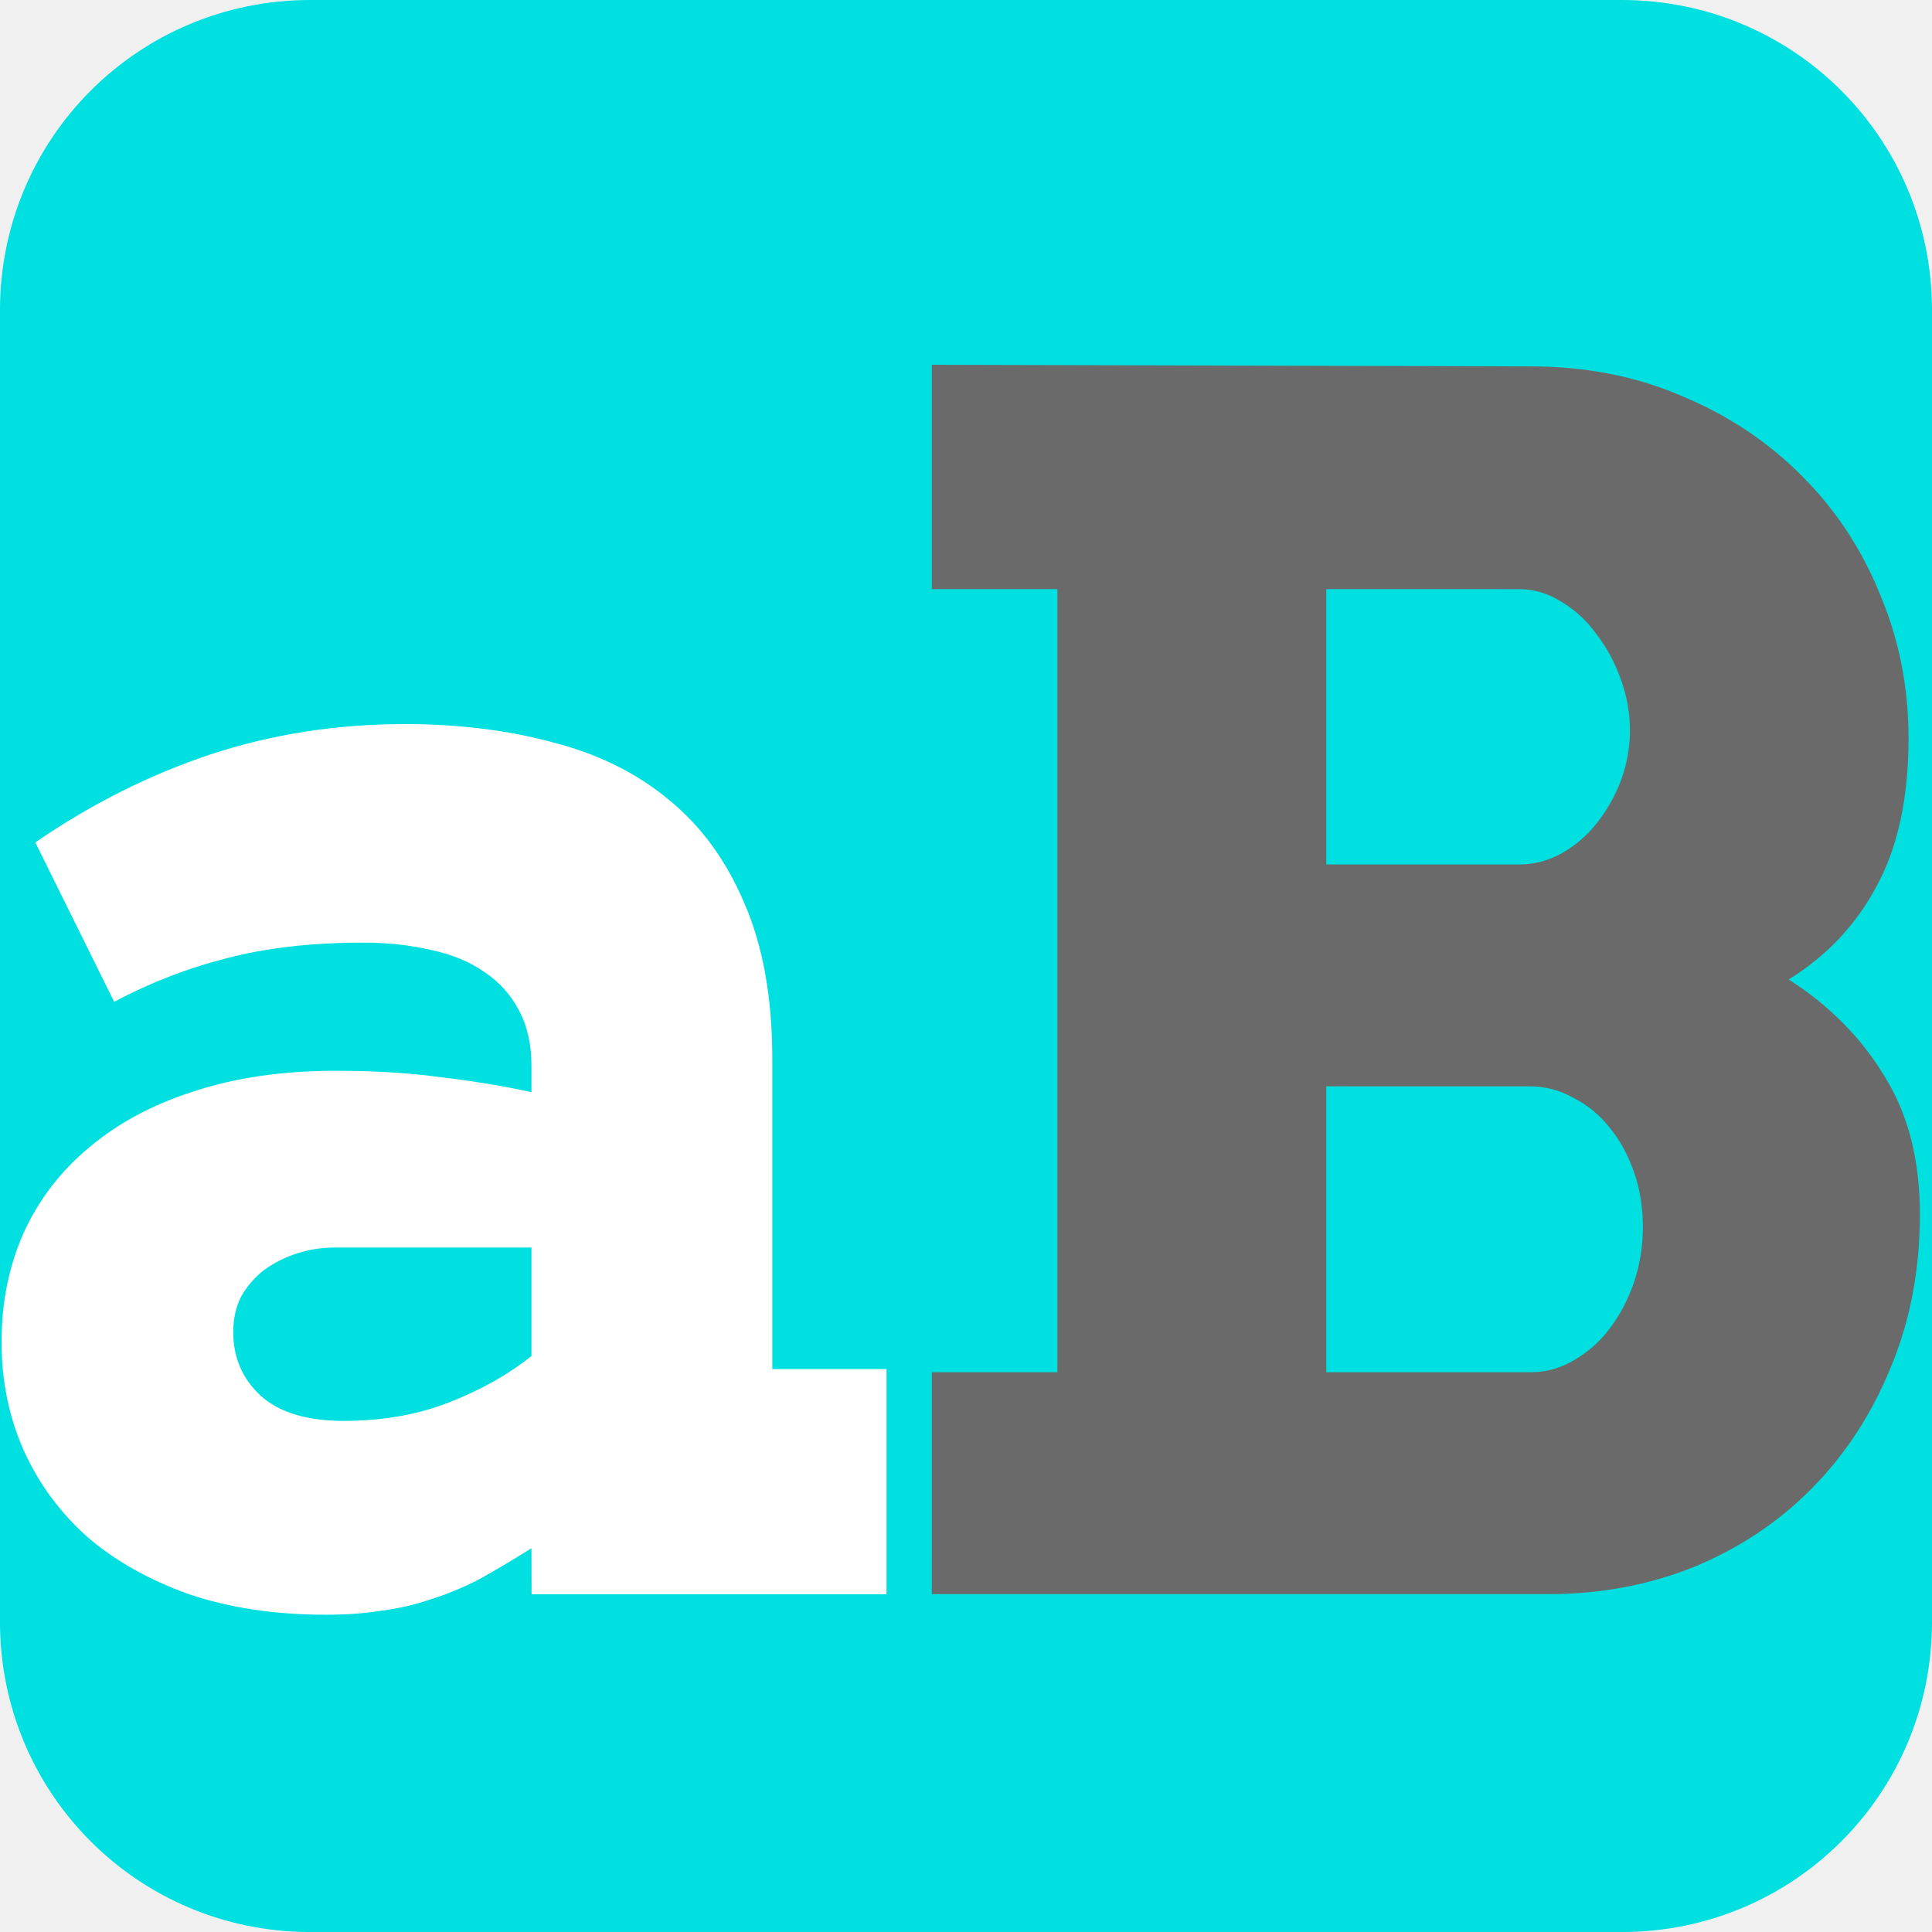
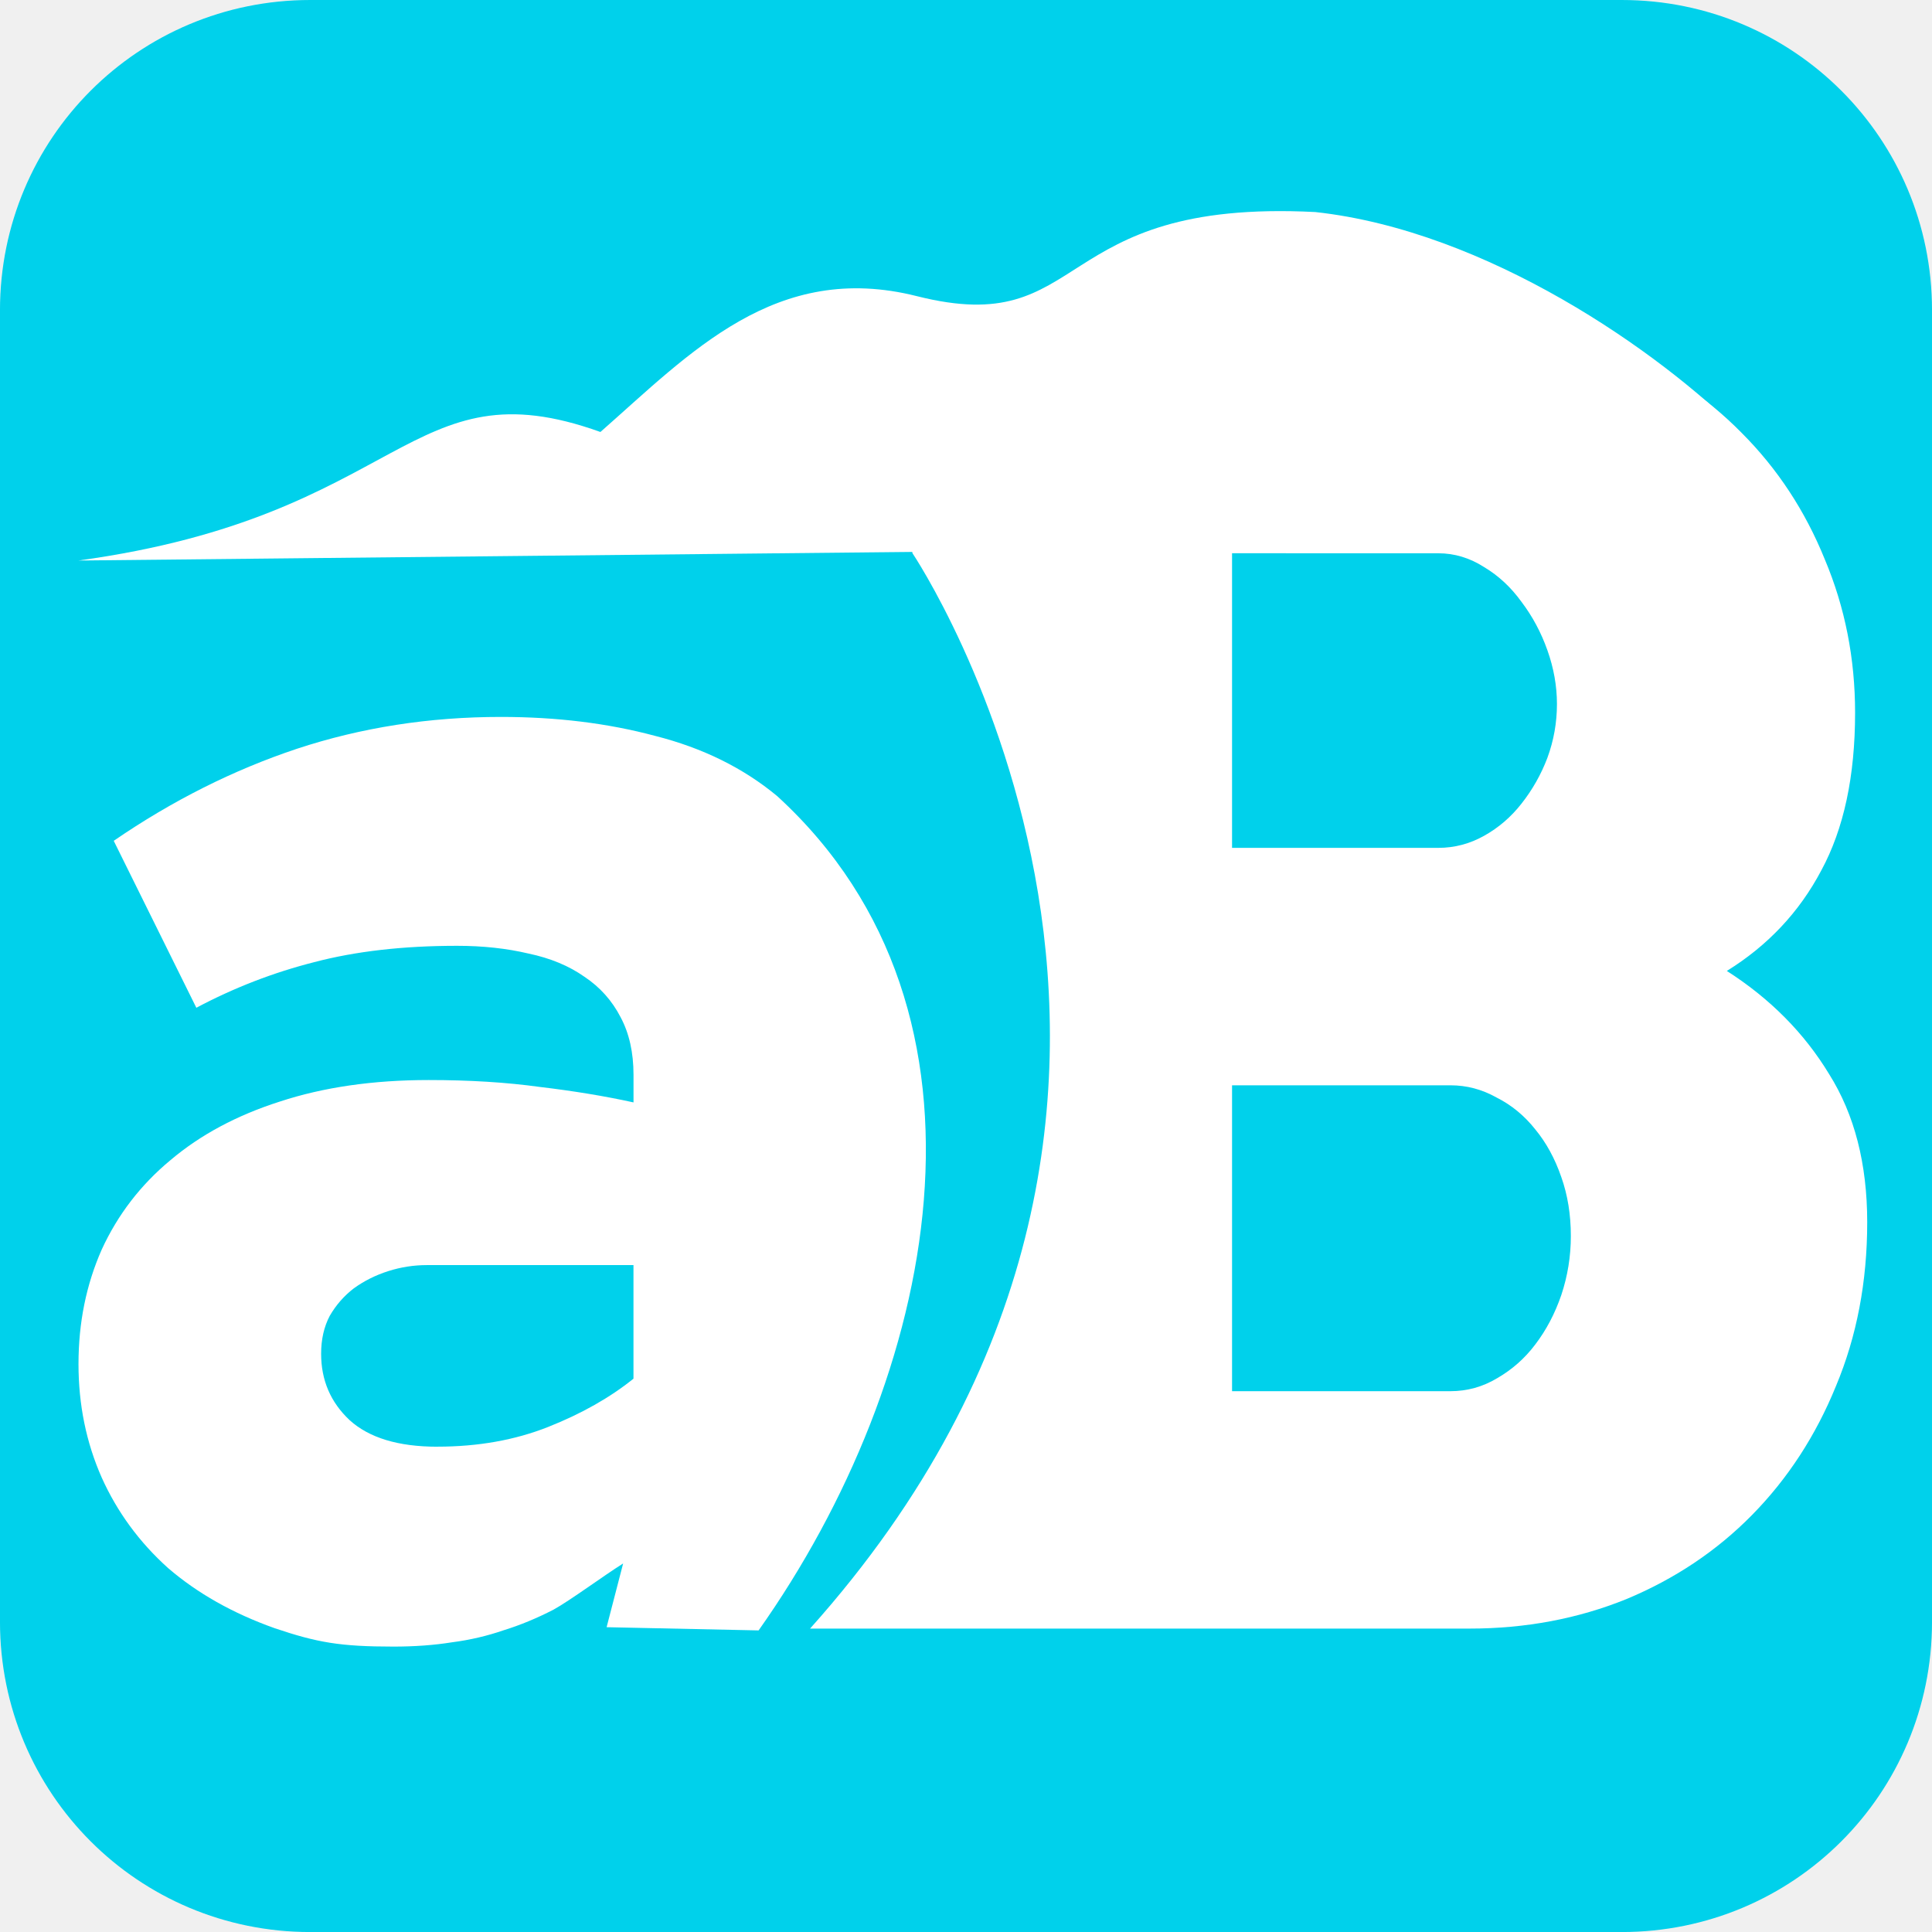
<svg xmlns="http://www.w3.org/2000/svg" width="49.903mm" height="49.903mm" viewBox="0 0 49.903 49.903" version="1.1" id="svg1">
  <defs id="defs1">
    <rect x="76.587" y="78.874" width="129.741" height="141.744" id="rect3" />
  </defs>
  <g id="layer1" transform="translate(-90.4875,-149.225)">
-     <path id="rect2" style="fill:#00e0e0;stroke-width:0.601;stroke-linecap:square" d="M 98.502,149.225 H 132.376 c 4.44,0 8.015,3.575 8.015,8.015 v 33.874 c 0,4.44 -3.575,8.015 -8.015,8.015 H 98.502 c -4.44,0 -8.015,-3.575 -8.015,-8.015 v -33.874 c 0,-4.44 3.575,-8.015 8.015,-8.015 z" />
-     <path d="m -189.215,104.215 q -0.467,-0.743 -0.806,-1.358 -0.318,-0.615 -0.509,-1.231 -0.212,-0.615 -0.297,-1.273 -0.106,-0.658 -0.106,-1.443 0,-1.974 0.531,-3.544 0.552,-1.549 1.486,-2.632 0.955,-1.061 2.228,-1.634 1.295,-0.573 2.801,-0.573 1.528,0 2.823,0.573 1.295,0.594 2.207,1.698 0.934,1.104 1.443,2.695 0.531,1.613 0.531,3.671 0,1.507 -0.17,2.738 -0.149,1.252 -0.382,2.313 h 0.679 q 0.828,0 1.422,-0.318 0.615,-0.318 0.997,-0.891 0.403,-0.573 0.573,-1.379 0.191,-0.806 0.191,-1.761 0,-1.995 -0.403,-3.523 -0.382,-1.507 -1.125,-2.907 l 4.117,-2.037 q 1.486,2.165 2.271,4.52 0.785,2.377 0.785,5.03 0,2.059 -0.467,3.799 -0.446,1.761 -1.486,3.014 -1.019,1.252 -2.674,1.952 -1.655,0.722 -4.032,0.722 h -8.001 v 2.95 h -5.815 v -9.168 z m 3.289,-4.839 q 0,1.507 0.488,2.738 0.488,1.231 1.188,2.101 h 2.801 v -5.093 q 0,-0.488 -0.149,-0.955 -0.149,-0.467 -0.424,-0.849 -0.276,-0.361 -0.679,-0.594 -0.403,-0.212 -0.934,-0.212 -0.976,0 -1.634,0.7 -0.658,0.722 -0.658,2.165 z" id="text2" style="font-weight:bold;font-size:43.462px;line-height:1.2;font-family:Arvo;-inkscape-font-specification:'Arvo Bold';letter-spacing:-3.384px;writing-mode:tb-rl;fill:#ffffff;stroke-width:2.178;stroke-linecap:square" transform="rotate(-90)" aria-label="a" />
-     <path d="m 173.06,81.374 v 3.431 h 21.405 v -3.431 h 6.132 l -0.044,16.358 q 0,2.28 -0.819,4.161 -0.797,1.904 -2.191,3.276 -1.372,1.372 -3.232,2.125 -1.837,0.775 -3.918,0.775 -2.435,0 -4.029,-0.863 -1.594,-0.841 -2.568,-2.413 -1.062,1.66 -2.634,2.612 -1.549,0.974 -3.785,0.974 -2.28,0 -4.184,-0.797 -1.904,-0.775 -3.298,-2.147 -1.372,-1.35 -2.147,-3.21 -0.753,-1.859 -0.753,-4.007 v -16.845 z m 7.814,10.78 h -7.814 v 5.578 q 0,0.642 0.332,1.195 0.332,0.576 0.863,0.974 0.553,0.421 1.262,0.664 0.73,0.243 1.505,0.243 0.819,0 1.505,-0.243 0.708,-0.243 1.217,-0.664 0.531,-0.421 0.819,-0.996 0.31,-0.553 0.31,-1.173 z m 13.591,0 h -7.526 v 5.268 q 0,0.62 0.31,1.173 0.31,0.553 0.819,0.952 0.531,0.421 1.173,0.664 0.664,0.243 1.372,0.243 0.686,0 1.372,-0.243 0.686,-0.243 1.24,-0.664 0.553,-0.398 0.885,-0.952 0.354,-0.553 0.354,-1.173 z" id="text3" style="font-weight:bold;font-size:45.333px;line-height:1.2;font-family:Arvo;-inkscape-font-specification:'Arvo Bold';letter-spacing:-3.53px;writing-mode:tb-rl;white-space:pre;fill:#6a6a6a;stroke-width:2.272;stroke-linecap:square" transform="matrix(0,-0.9450183,0.9450183,0,37.65737,348.2149)" aria-label="B" />
+     <path id="rect2" style="fill:#00d1eb;stroke-width:0.601;stroke-linecap:square;fill-opacity:1" d="M 98.502,149.225 H 132.376 c 4.44,0 8.015,3.575 8.015,8.015 v 33.874 c 0,4.44 -3.575,8.015 -8.015,8.015 H 98.502 c -4.44,0 -8.015,-3.575 -8.015,-8.015 v -33.874 c 0,-4.44 3.575,-8.015 8.015,-8.015 z" />
+     <path style="fill:#dbdbdb;fill-opacity:1;stroke:none;stroke-width:0.32;stroke-linecap:square" d="m 166.881,167.868 h -19.288 l 2.545,-0.682 c 1.149,-1.95 2.298,-0.397 2.929,-0.535 1.46,-1.124 2.781,-1.218 4.317,-0.814 0,0 2.51,-1.101 4.377,1.12 z" id="path3" />
+     <path d="m 106.583,189.609 c -0.519,0.326 -1.367,0.955 -1.797,1.192 -0.43,0.222 -0.859,0.4 -1.289,0.533 -0.43,0.148 -0.874,0.252 -1.334,0.311 -0.459,0.074 -0.963,0.111 -1.511,0.111 -1.378,0 -1.974,-0.105 -3.07,-0.475 -1.082,-0.385 -2,-0.904 -2.756,-1.556 -0.741,-0.667 -1.311,-1.445 -1.711,-2.334 -0.4,-0.904 -0.6,-1.882 -0.6,-2.934 0,-1.067 0.2,-2.052 0.6,-2.956 0.415,-0.904 1.008,-1.674 1.778,-2.312 0.771,-0.652 1.711,-1.156 2.823,-1.511 1.126,-0.37 2.408,-0.556 3.845,-0.556 1.052,0 2.008,0.059 2.867,0.178 0.874,0.104 1.682,0.237 2.423,0.4 v -0.711 c 0,-0.578 -0.111,-1.074 -0.333,-1.489 -0.222,-0.43 -0.533,-0.778 -0.934,-1.045 -0.4,-0.282 -0.882,-0.482 -1.445,-0.6 -0.563,-0.133 -1.178,-0.2 -1.845,-0.2 -1.393,0 -2.623,0.141 -3.69,0.422 -1.052,0.267 -2.067,0.659 -3.045,1.178 l -2.134,-4.312 c 1.511,-1.037 3.09,-1.83 4.734,-2.378 1.66,-0.548 3.416,-0.822 5.268,-0.822 1.437,0 2.764,0.163 3.979,0.489 1.23,0.311 2.282,0.83 3.156,1.556 6.137,5.611 4.123,15.043 -0.48,21.55 l -3.926,-0.083 z m -4.8,-3.017 c 1.052,0 2.008,-0.17 2.867,-0.511 0.859,-0.341 1.593,-0.756 2.2,-1.245 v -2.934 h -5.335 c -0.341,0 -0.674,0.052 -1,0.156 -0.326,0.104 -0.622,0.252 -0.889,0.445 -0.252,0.193 -0.459,0.43 -0.622,0.711 -0.148,0.282 -0.222,0.608 -0.222,0.978 0,0.682 0.244,1.252 0.733,1.712 0.504,0.459 1.26,0.689 2.267,0.689 z" id="text2" style="font-weight:bold;font-size:43.462px;line-height:1.2;font-family:Arvo;-inkscape-font-specification:'Arvo Bold';letter-spacing:-3.384px;writing-mode:tb-rl;fill:#ffffff;fill-opacity:1;stroke-width:2.281;stroke-linecap:square" aria-label="a" />
+     <path d="m 114.057,163.515 -1.059,-6.2 c 2.962,-0.063 4.323,-0.013 7.28,0.024 l 7.673,0.021 c 1.537,0 2.939,0.276 4.208,0.828 1.283,0.537 2.387,1.276 3.313,2.216 0.925,0.925 1.641,2.014 2.149,3.268 0.522,1.238 0.783,2.559 0.783,3.962 0,1.641 -0.291,2.999 -0.873,4.074 -0.567,1.074 -1.38,1.94 -2.44,2.596 1.119,0.716 1.999,1.604 2.641,2.663 0.657,1.044 0.985,2.32 0.985,3.827 0,1.537 -0.269,2.947 -0.806,4.23 -0.522,1.283 -1.246,2.395 -2.171,3.335 -0.91,0.925 -1.992,1.649 -3.245,2.171 -1.253,0.507 -2.604,0.761 -4.051,0.761 h -17.033 c 12.178,-13.608 2.646,-27.776 2.646,-27.776 z m 8.254,13.743 v 7.901 h 5.64 c 0.433,0 0.836,-0.112 1.209,-0.336 0.388,-0.224 0.716,-0.515 0.985,-0.873 0.284,-0.373 0.507,-0.798 0.671,-1.276 0.164,-0.492 0.246,-1 0.246,-1.522 0,-0.552 -0.082,-1.059 -0.246,-1.522 -0.164,-0.477 -0.388,-0.888 -0.671,-1.231 -0.283,-0.358 -0.619,-0.634 -1.007,-0.828 -0.373,-0.209 -0.768,-0.313 -1.186,-0.313 z m 0,-13.743 v 7.61 h 5.327 c 0.418,0 0.813,-0.104 1.186,-0.313 0.373,-0.209 0.694,-0.485 0.962,-0.828 0.283,-0.358 0.507,-0.754 0.671,-1.186 0.164,-0.448 0.246,-0.91 0.246,-1.388 0,-0.463 -0.082,-0.925 -0.246,-1.388 -0.164,-0.463 -0.388,-0.88 -0.671,-1.253 -0.269,-0.373 -0.589,-0.671 -0.962,-0.895 -0.373,-0.239 -0.768,-0.358 -1.186,-0.358 z" id="text3" style="font-weight:bold;font-size:45.333px;line-height:1.2;font-family:Arvo;-inkscape-font-specification:'Arvo Bold';letter-spacing:-3.53px;writing-mode:tb-rl;white-space:pre;fill:#ffffff;fill-opacity:1;stroke-width:2.297;stroke-linecap:square" aria-label="B" />
+     <path style="fill:#ffffff;fill-opacity:1;stroke:none;stroke-width:0.651;stroke-linecap:square" d="m 92.513,163.703 37.459,-0.387 5.521,-2.862 c -2.144,-2.154 -6.602,-5.268 -11.032,-5.752 -6.902,-0.353 -5.807,3.304 -10.289,2.173 -3.645,-0.92 -5.852,1.465 -8.176,3.508 -4.973,-1.787 -5.038,2.163 -13.482,3.32 z" id="path1" />
+     <path style="fill:#ffffff;fill-opacity:0.556;stroke:none;stroke-width:0.438;stroke-linecap:square" d="m 77.998,185.325 h -21.14 c 3.022,-0.493 5.599,-1.334 6.396,-3.569 4.29,-2.557 4.25,0.57 6.283,1.155 2.5e-4,-1.6e-4 3.372,-1.757 5.332,1.68 1.456,0.906 2.106,0.522 3.128,0.734 z" id="path2" />
  </g>
</svg>
